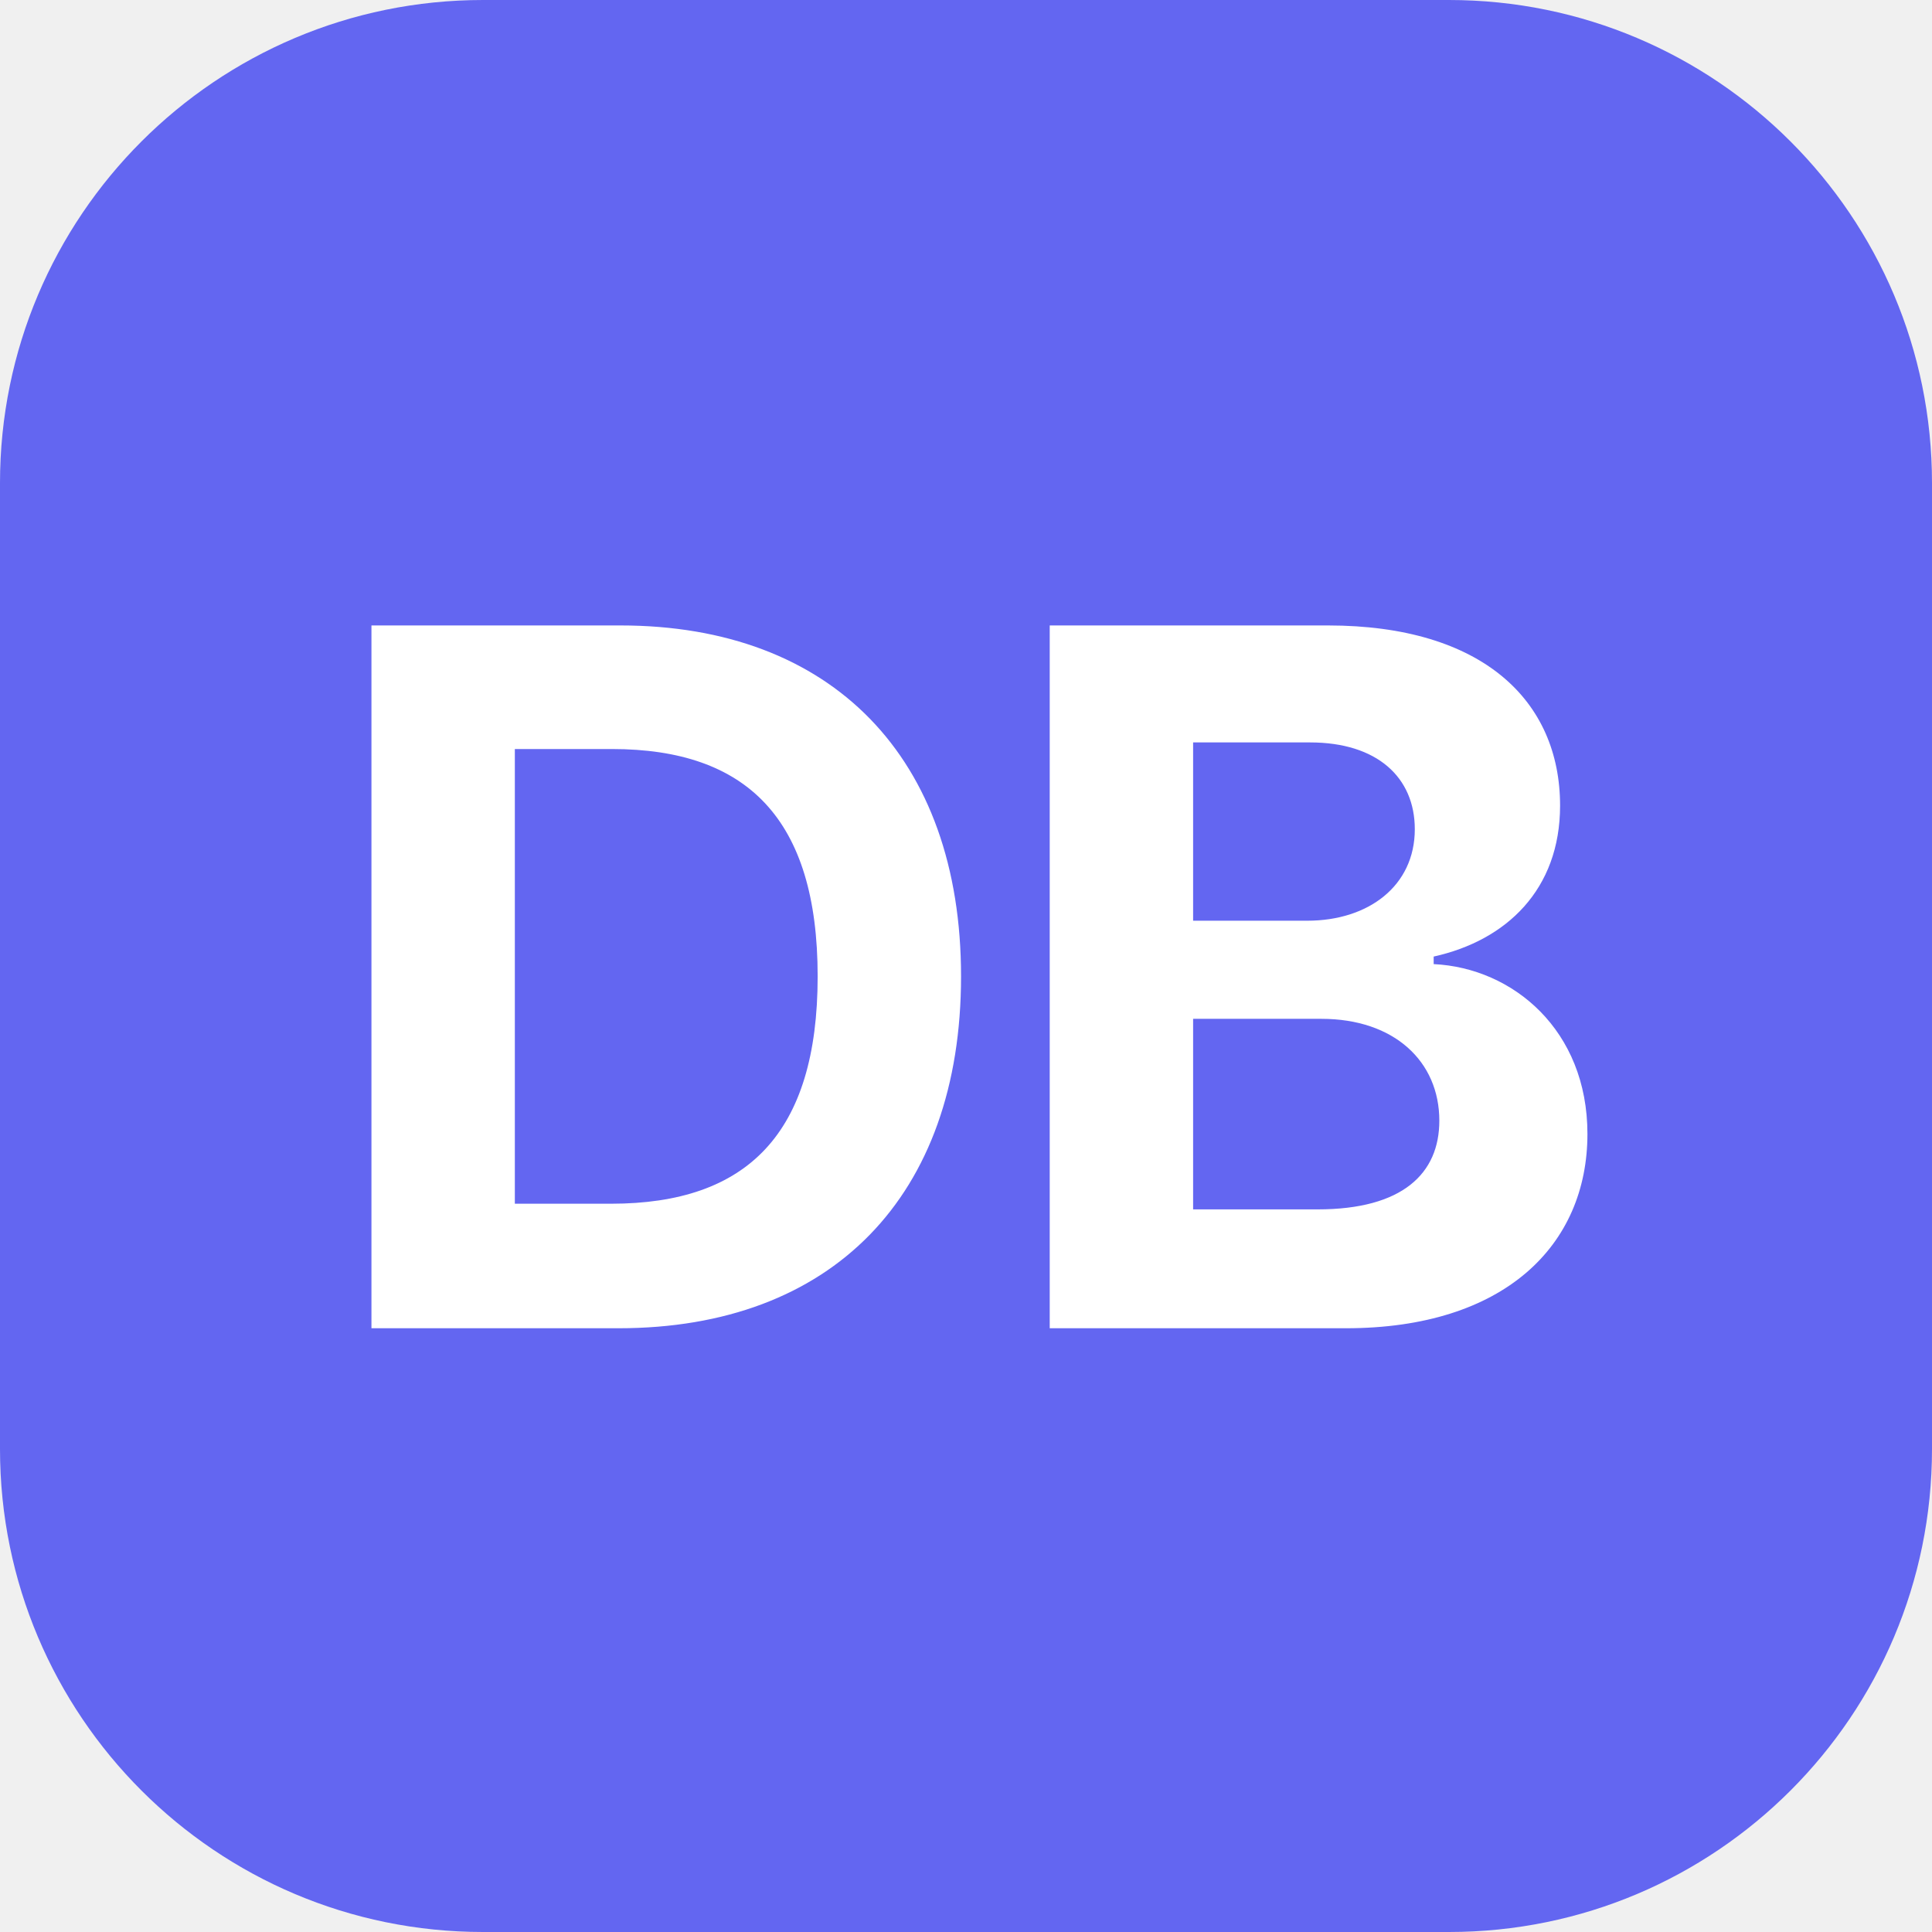
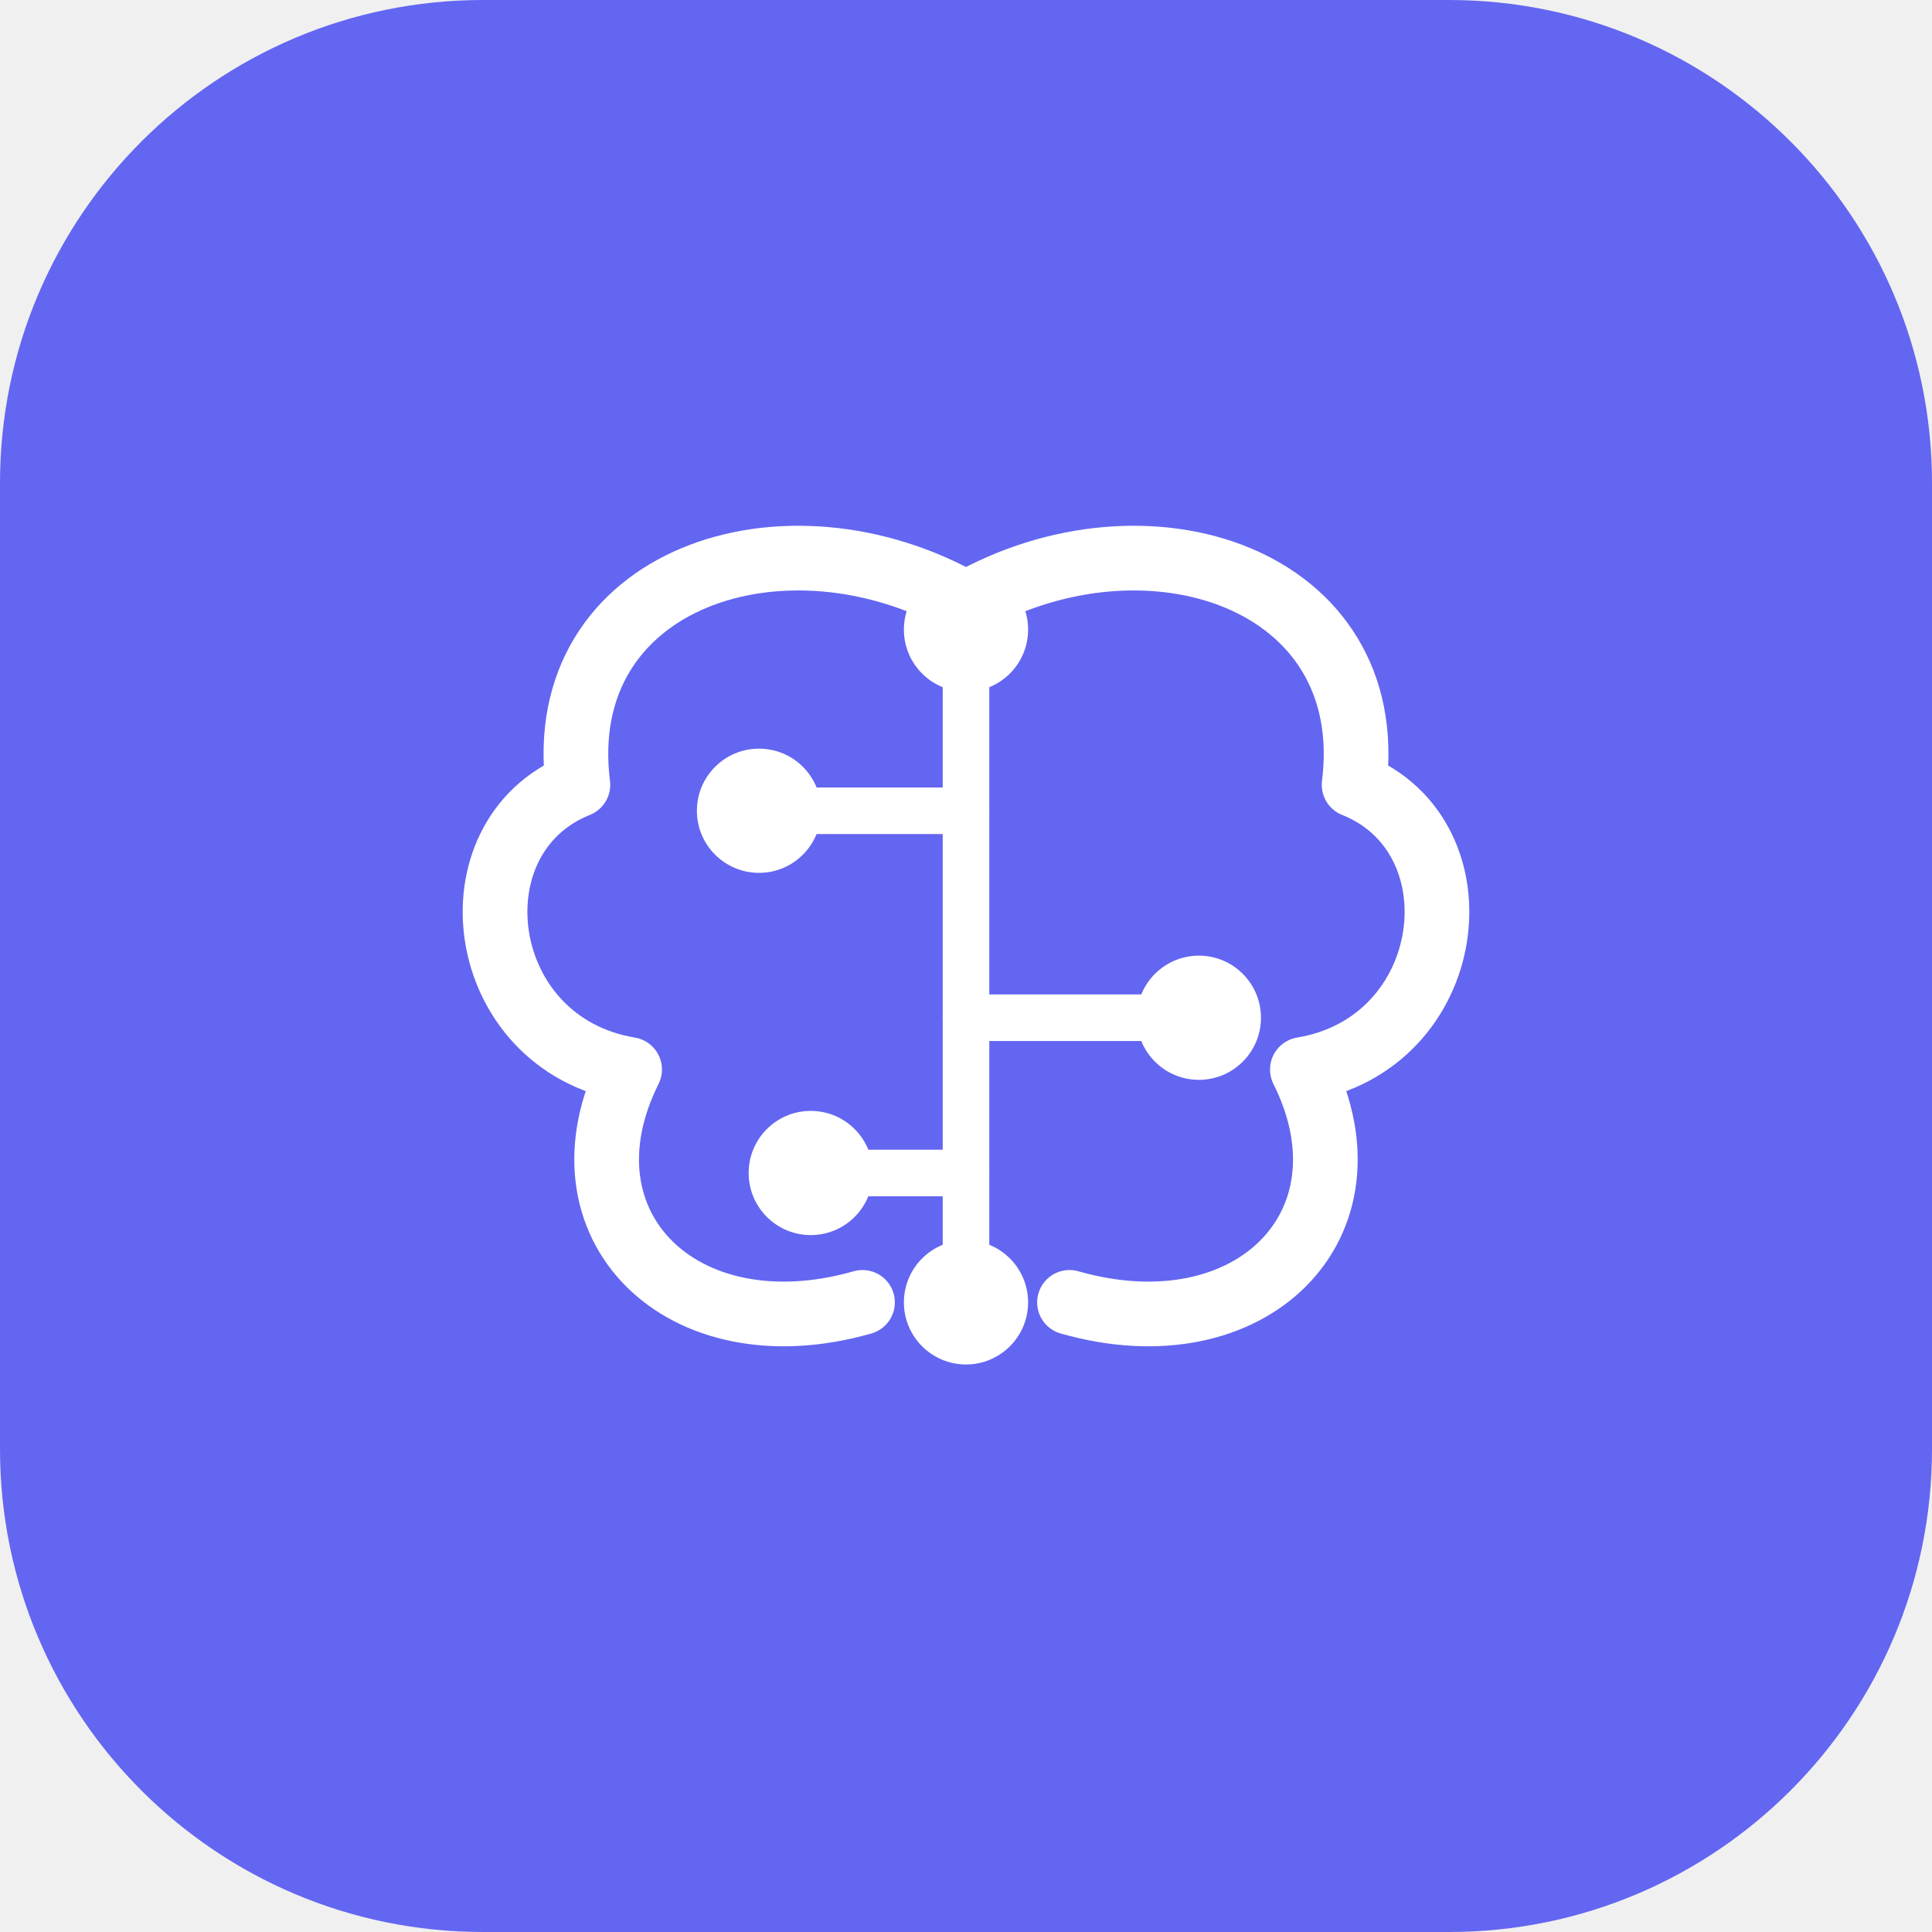
<svg xmlns="http://www.w3.org/2000/svg" width="32" height="32" viewBox="0 0 32 32" fill="none">
  <rect width="32" height="32" rx="8" fill="#6366f1" />
-   <text x="16" y="22" text-anchor="middle" font-family="Inter, system-ui, sans-serif" font-weight="700" font-size="16" fill="#ffffff" letter-spacing="-0.02em">DB</text>
+   <svg x="4" y="4" width="24" height="24" viewBox="0 0 56 56">
+     <g fill="none" stroke="#ffffff" stroke-width="2.5" stroke-linecap="round" stroke-linejoin="round">
+       <path d="M28 14 C 21 10, 12 13, 13 21 C 8 23, 9 31, 15 32 C 12 38, 17 43, 24 41" />
+       <path d="M28 14 C 35 10, 44 13, 43 21 C 48 23, 47 31, 41 32 C 44 38, 39 43, 32 41" />
+     </g>
+     <g fill="none" stroke="#ffffff" stroke-width="1.8" stroke-linecap="round">
+       <path d="M28 15 L28 41" />
+       <path d="M28 22 L20 22" />
+       <path d="M28 30 L37 30" />
+       <path d="M28 36 L22 36" />
+     </g>
+     <g fill="#ffffff">
+       <circle cx="28" cy="15" r="2.4" />
+       <circle cx="20" cy="22" r="2.4" />
+       <circle cx="37" cy="30" r="2.4" />
+       <circle cx="22" cy="36" r="2.4" />
+       <circle cx="28" cy="41" r="2.4" />
+     </g>
+   </svg>
</svg>
